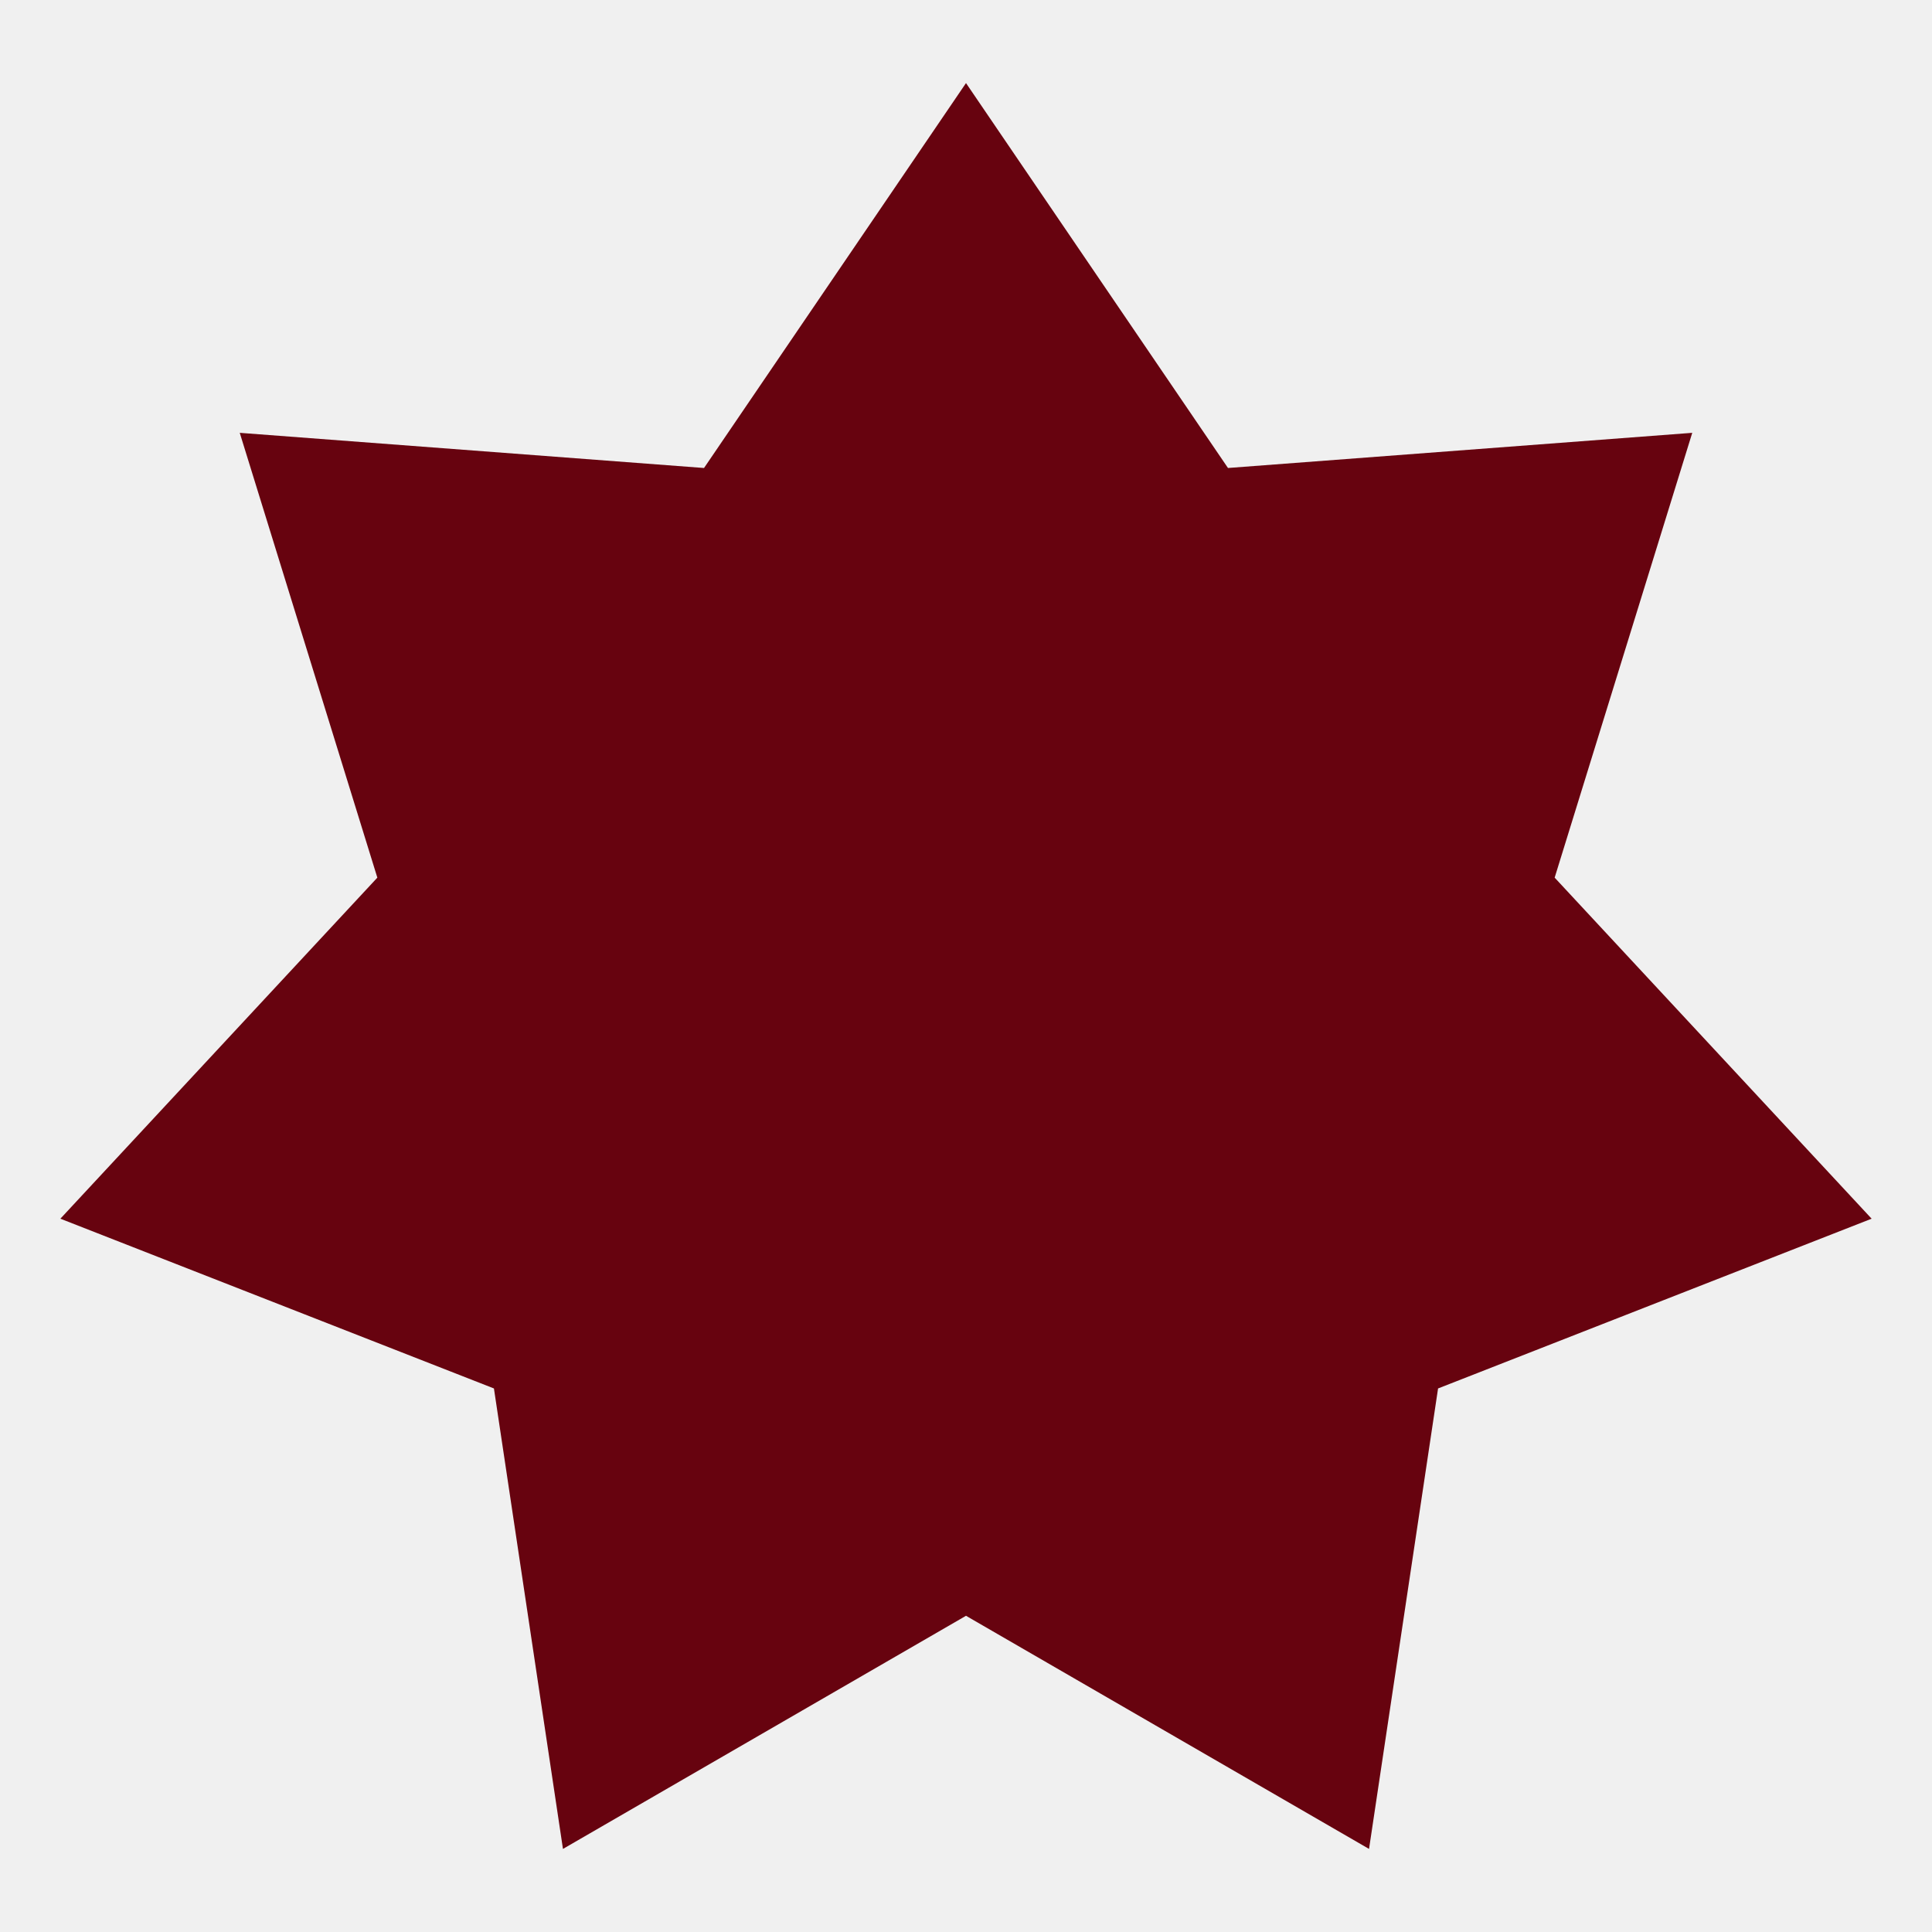
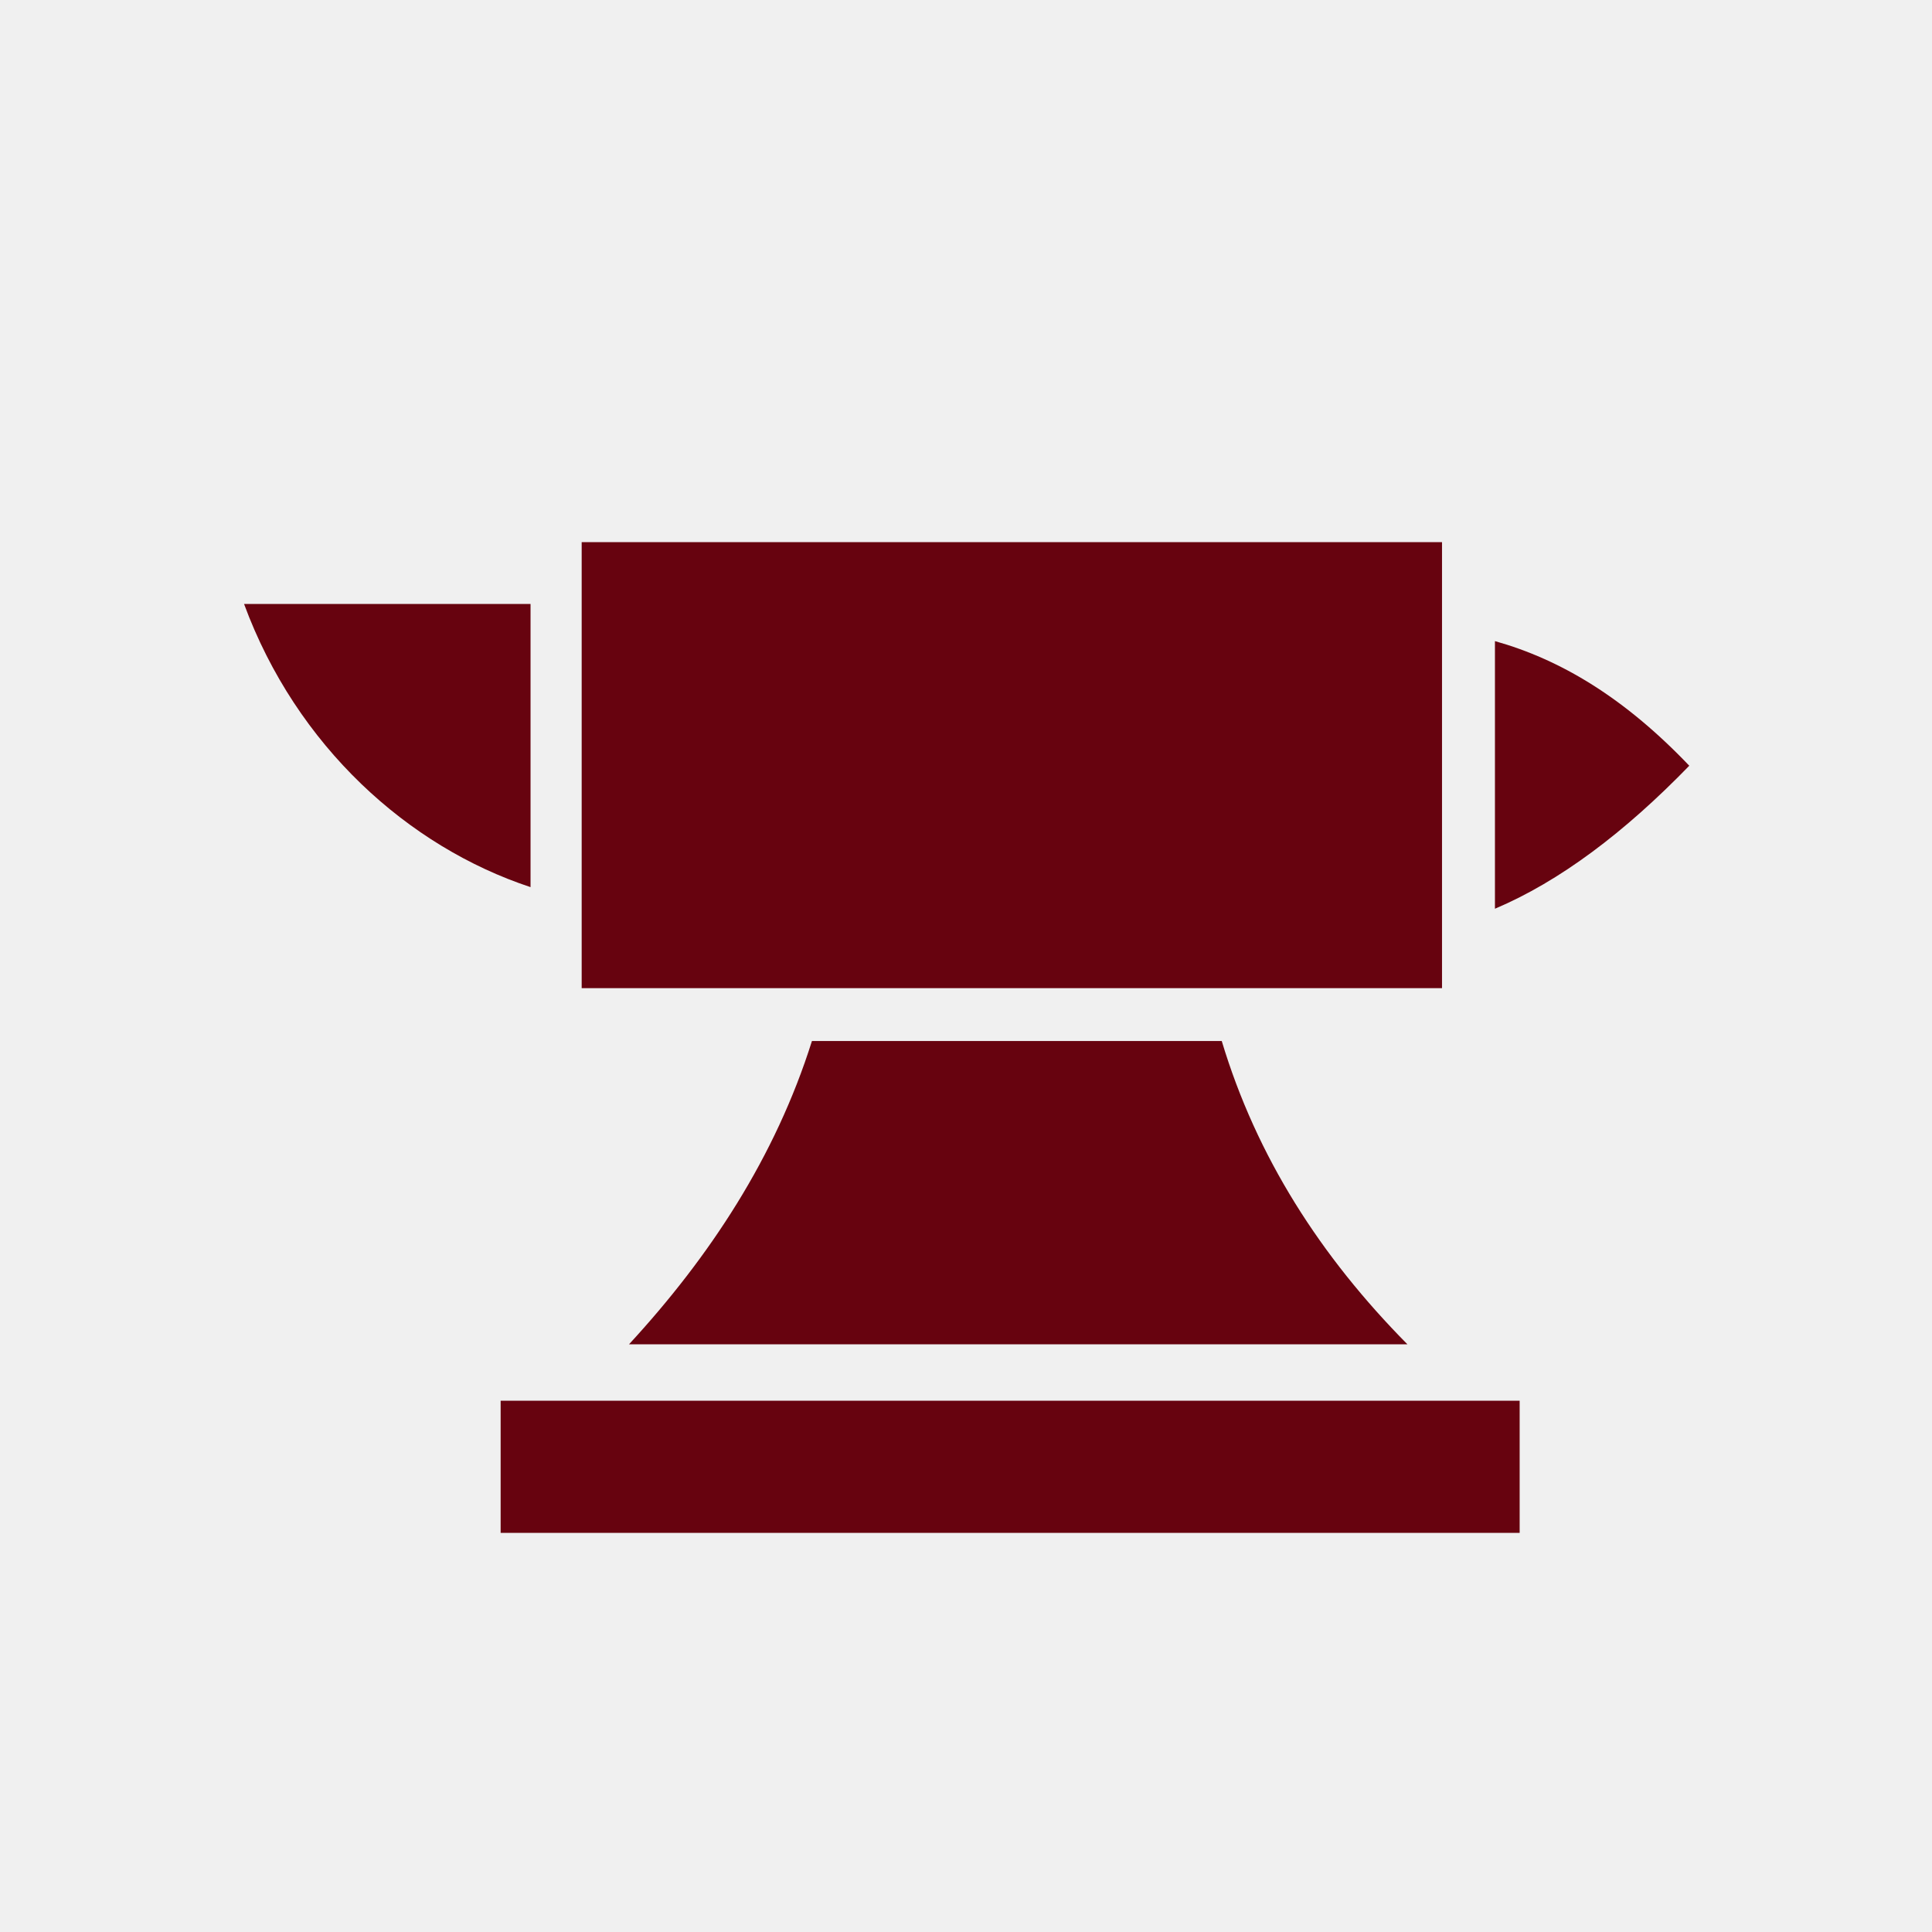
<svg xmlns="http://www.w3.org/2000/svg" viewBox="0 0 512 512" style="height: 512px; width: 512px;">
-   <path d="M0 0h512v512H0z" fill="#d6cca9" fill-opacity="0" />
+   <path d="M0 0h512v512H0z" fill="#ffffff" fill-opacity="0" />
  <g class="" transform="translate(0,0)" style="touch-action: none;">
-     <path d="M256 22.017l-69.427 102.007-123.038-9.32L100 232.584l-84 90.384 114.898 44.987 18.292 122.028L256 428.2l106.81 61.783 18.292-122.028L496 322.968l-84-90.385 36.465-117.88-123.038 9.32z" fill="#67030f" fill-opacity="1" />
+     <path d="M128.688 115.594v147.75h285v-147.75h-285zm-111.844 20.47c17.374 47.14 54.372 80.413 94.906 93.81v-93.81H16.844zm414.375 12.31v88.657c21.457-9.083 42.92-25.257 64.374-47.374-21.52-22.562-42.633-35.173-64.375-41.28zm-226.25 132.47c-12.15 38.536-33.897 71.5-60.595 100.47l257.844-.002c-28.705-29.016-49.952-62.054-61.5-100.468H204.97zM101.843 400v43.78h337.562V400H101.844z" fill="#67030f" fill-opacity="1" transform="translate(51.2, 51.2) scale(0.8, 0.8) rotate(0, 256, 256)" />
  </g>
</svg>
